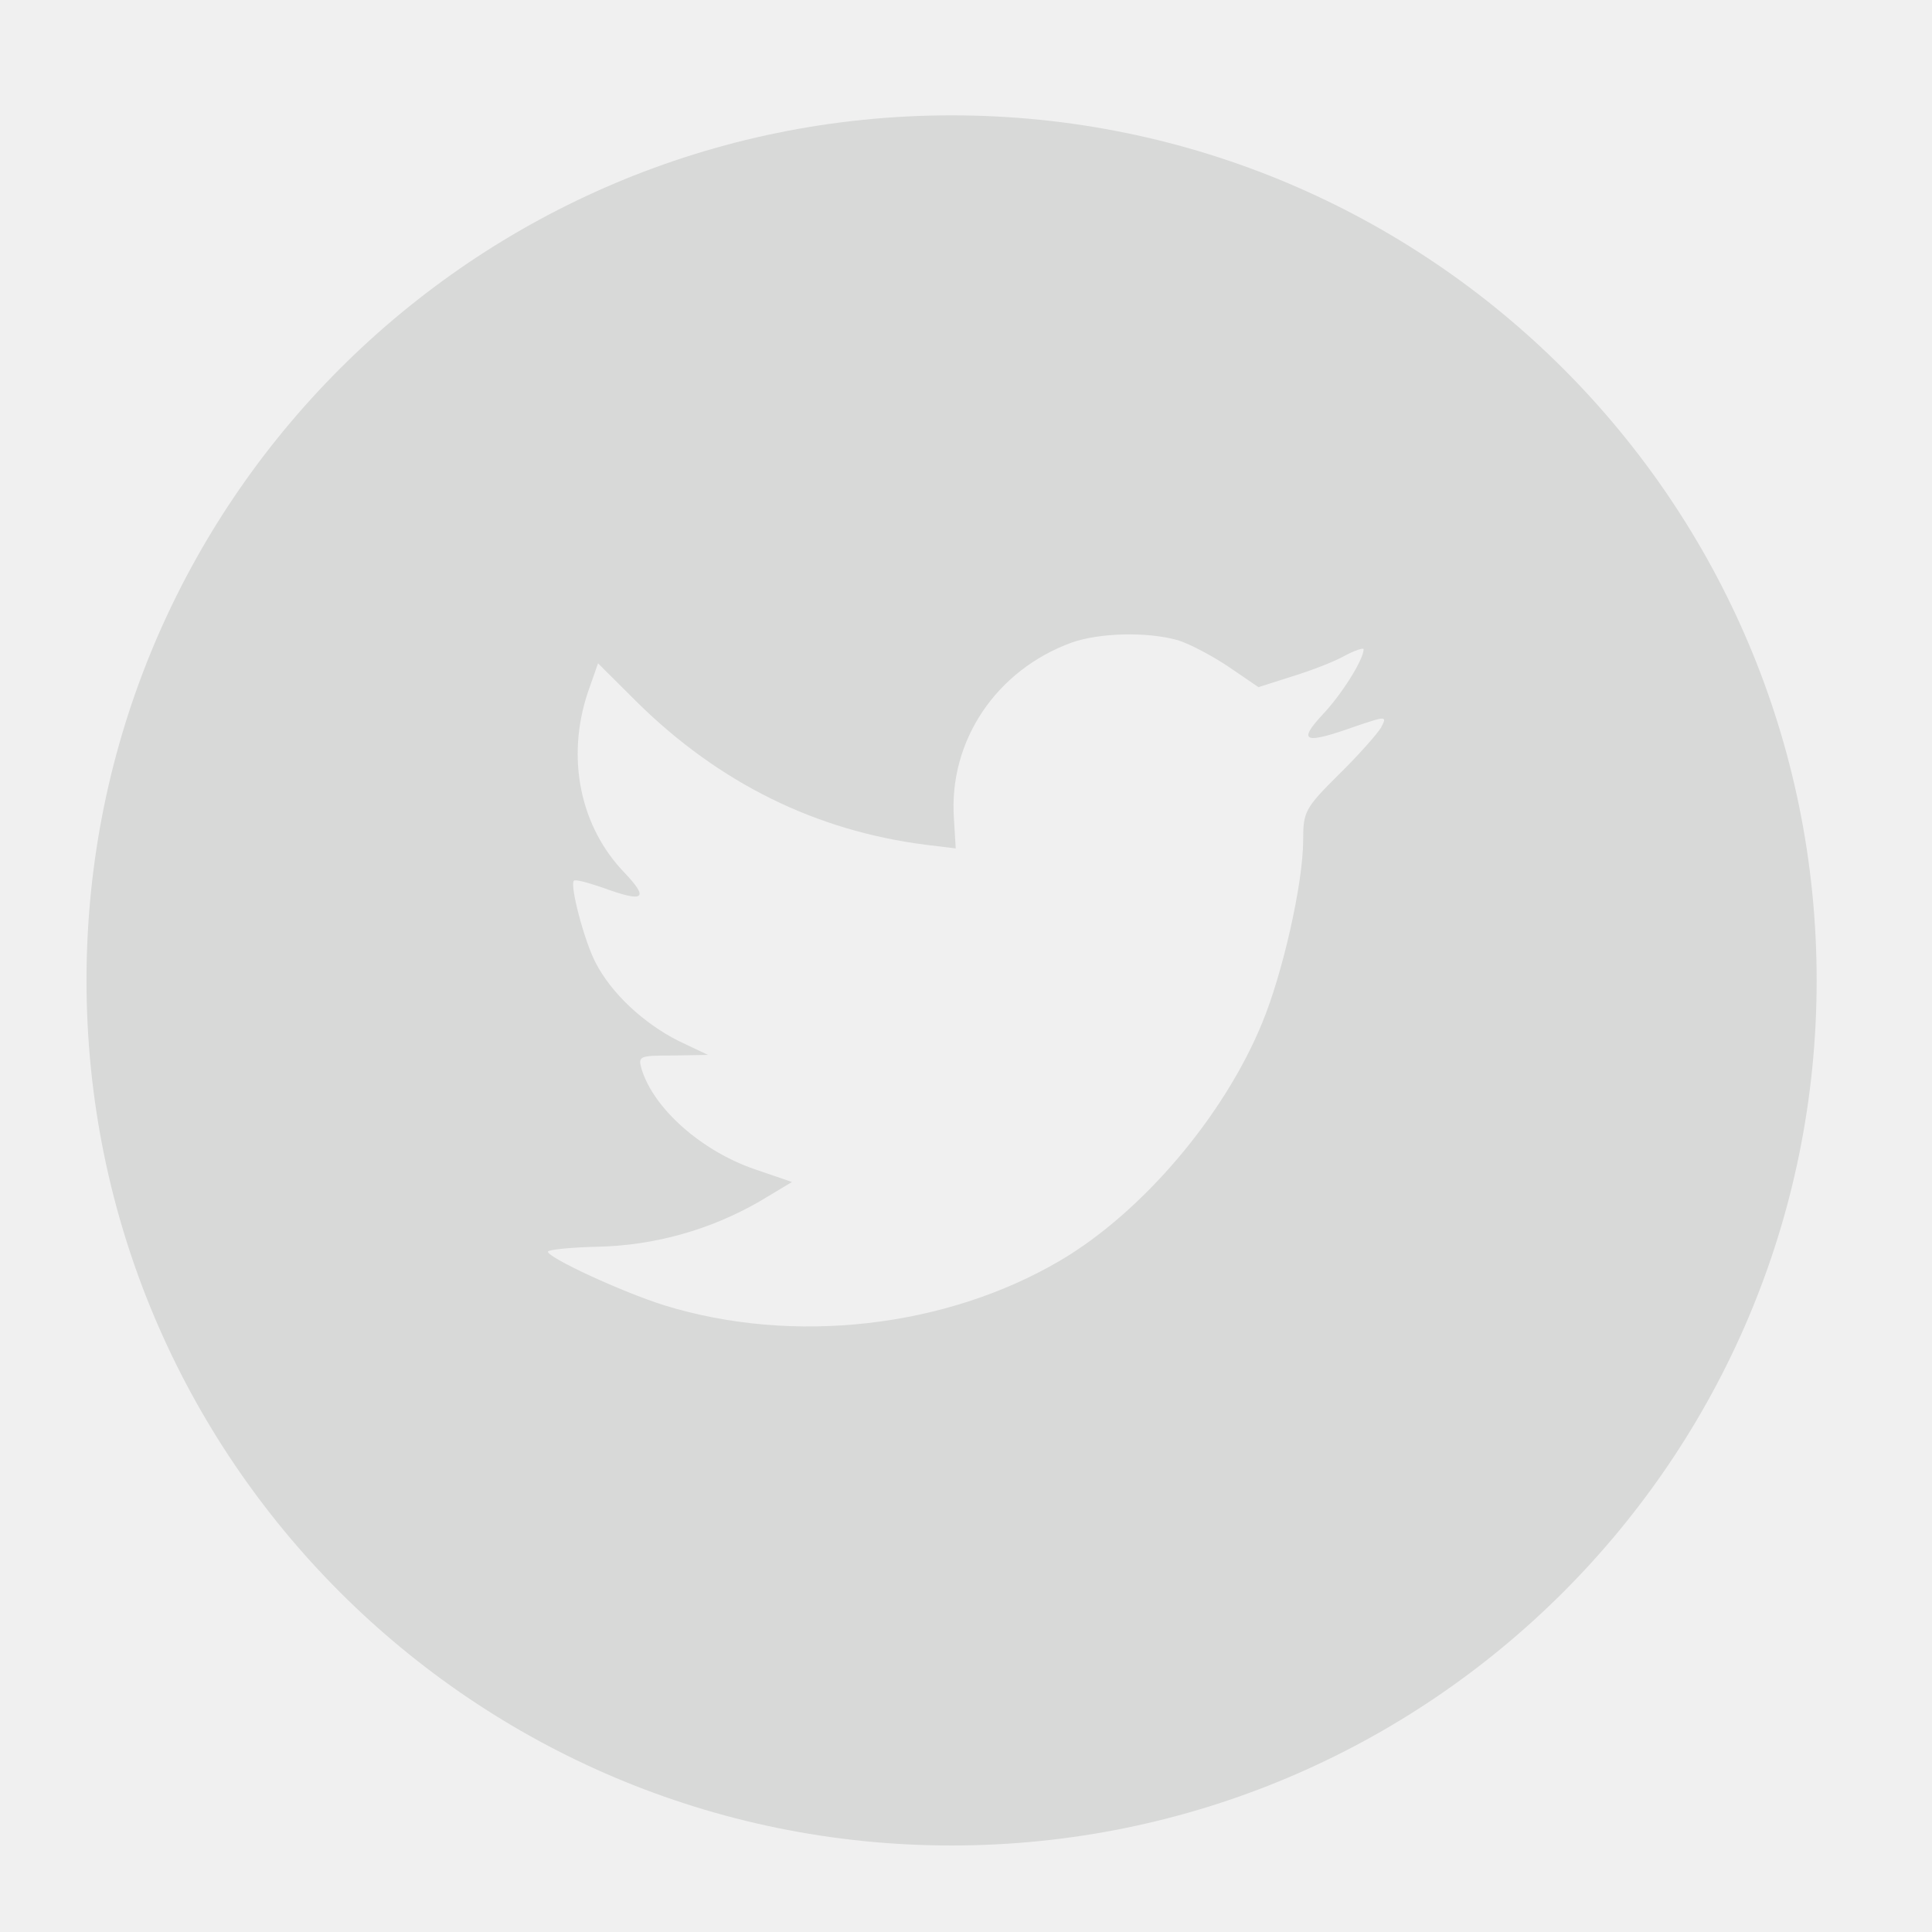
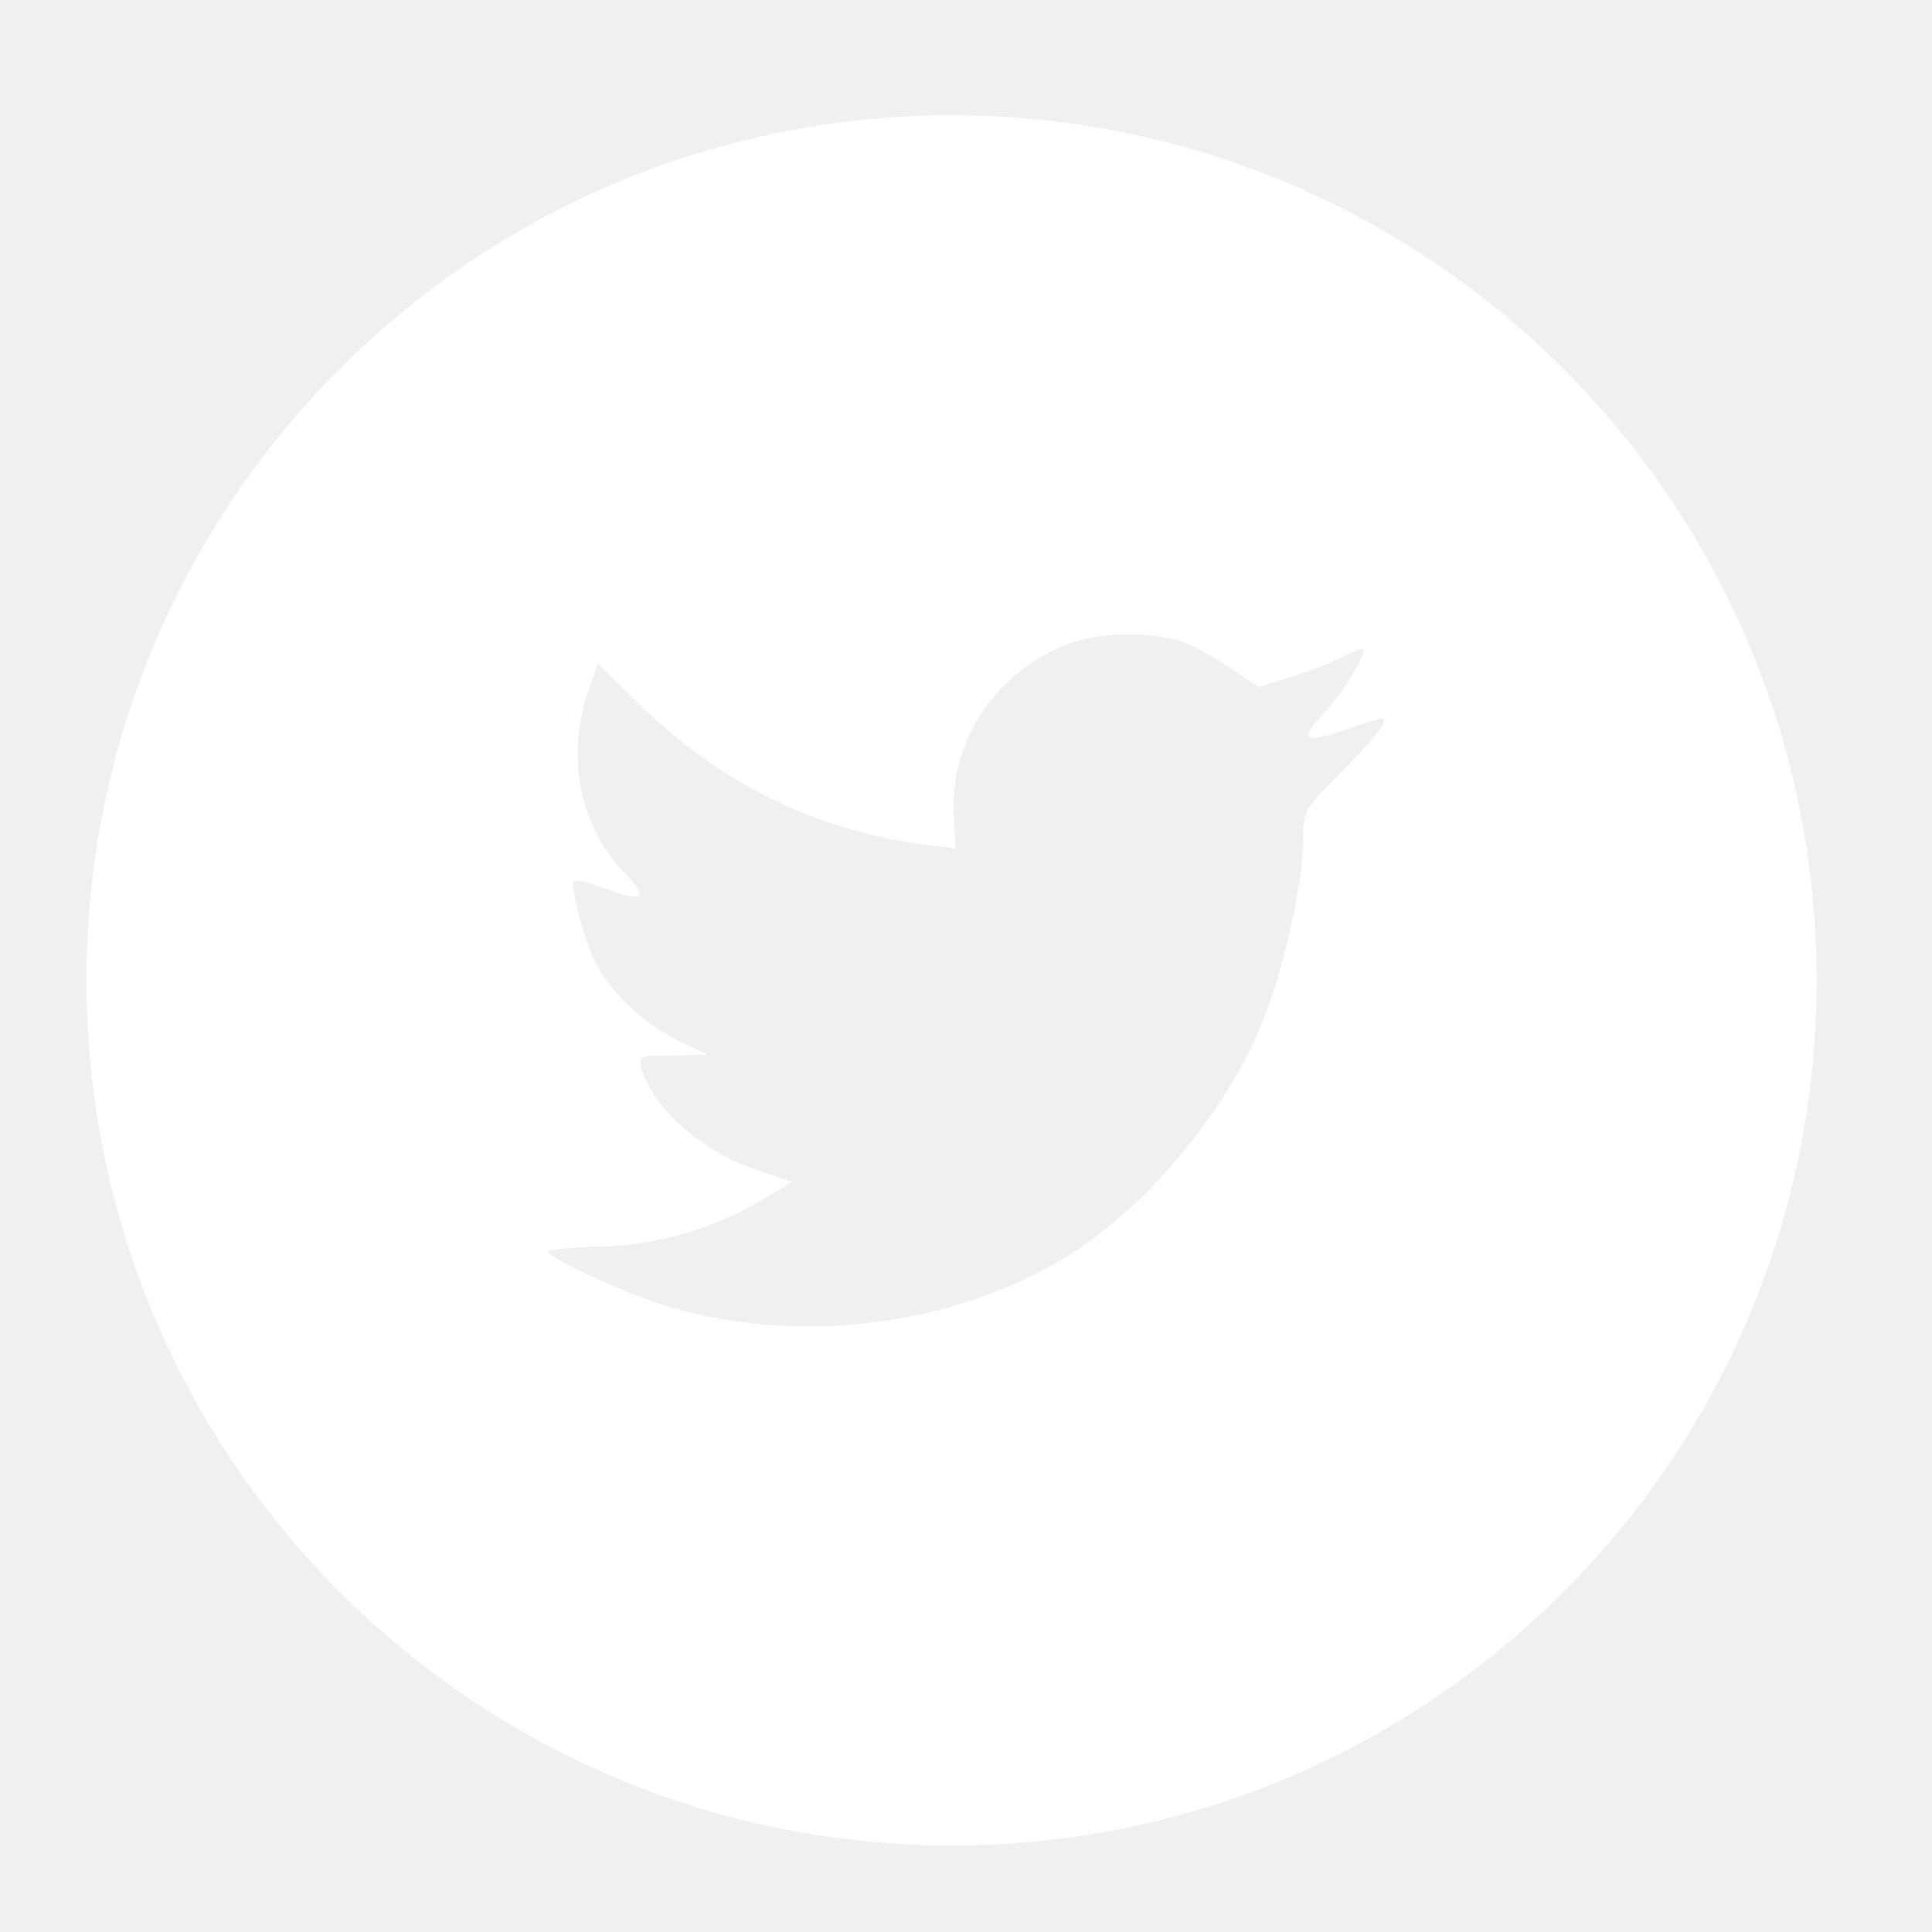
- <svg xmlns="http://www.w3.org/2000/svg" height="67" width="67">
-   <path d="M37.167 22.283c-2.619.953-4.274 3.411-4.086 6.101l.063 1.038-1.048-.127c-3.813-.487-7.145-2.139-9.974-4.915l-1.383-1.377-.356 1.017c-.754 2.267-.272 4.661 1.299 6.271.838.89.649 1.017-.796.487-.503-.169-.943-.296-.985-.233-.146.149.356 2.076.754 2.839.545 1.06 1.655 2.097 2.871 2.712l1.027.487-1.215.021c-1.173 0-1.215.021-1.089.467.419 1.377 2.074 2.839 3.918 3.475l1.299.444-1.131.678a11.763 11.763 0 01-5.616 1.568c-.944.02-1.719.105-1.719.169 0 .211 2.557 1.397 4.044 1.864 4.463 1.377 9.765.783 13.746-1.568 2.829-1.673 5.657-5 6.978-8.221.713-1.716 1.425-4.851 1.425-6.354 0-.975.063-1.102 1.236-2.267.692-.678 1.341-1.419 1.467-1.631.21-.403.188-.403-.88-.043-1.781.636-2.033.551-1.152-.402.649-.678 1.425-1.907 1.425-2.267 0-.063-.314.042-.671.233-.377.212-1.215.53-1.844.72l-1.131.361-1.027-.7c-.566-.381-1.361-.805-1.781-.932-1.069-.296-2.704-.254-3.668.085zM33 64C16.432 64 3 50.569 3 34S16.432 4 33 4s30 13.431 30 30-13.432 30-30 30z" fill-rule="evenodd" clip-rule="evenodd" fill="#d8d9d8" />
+ <svg xmlns="http://www.w3.org/2000/svg" width="67" height="67">
+   <g>
+     <rect fill="none" id="canvas_background" height="402" width="582" y="-1" x="-1" />
+   </g>
+   <g>
+     <path id="svg_1" fill-rule="evenodd" clip-rule="evenodd" fill="#ffffff" d="m37.167,22.283c-2.619,0.953 -4.274,3.411 -4.086,6.101l0.063,1.038l-1.048,-0.127c-3.813,-0.487 -7.145,-2.139 -9.974,-4.915l-1.383,-1.377l-0.356,1.017c-0.754,2.267 -0.272,4.661 1.299,6.271c0.838,0.89 0.649,1.017 -0.796,0.487c-0.503,-0.169 -0.943,-0.296 -0.985,-0.233c-0.146,0.149 0.356,2.076 0.754,2.839c0.545,1.06 1.655,2.097 2.871,2.712l1.027,0.487l-1.215,0.021c-1.173,0 -1.215,0.021 -1.089,0.467c0.419,1.377 2.074,2.839 3.918,3.475l1.299,0.444l-1.131,0.678c-1.676,0.976 -3.646,1.526 -5.616,1.568c-0.944,0.02 -1.719,0.105 -1.719,0.169c0,0.211 2.557,1.397 4.044,1.864c4.463,1.377 9.765,0.783 13.746,-1.568c2.829,-1.673 5.657,-5 6.978,-8.221c0.713,-1.716 1.425,-4.851 1.425,-6.354c0,-0.975 0.063,-1.102 1.236,-2.267c0.692,-0.678 1.341,-1.419 1.467,-1.631c0.21,-0.403 0.188,-0.403 -0.88,-0.043c-1.781,0.636 -2.033,0.551 -1.152,-0.402c0.649,-0.678 1.425,-1.907 1.425,-2.267c0,-0.063 -0.314,0.042 -0.671,0.233c-0.377,0.212 -1.215,0.53 -1.844,0.72l-1.131,0.361l-1.027,-0.7c-0.566,-0.381 -1.361,-0.805 -1.781,-0.932c-1.069,-0.296 -2.704,-0.254 -3.668,0.085zm-4.167,41.717c-16.568,0 -30,-13.431 -30,-30s13.432,-30 30,-30s30,13.431 30,30s-13.432,30 -30,30z" />
+   </g>
</svg>
